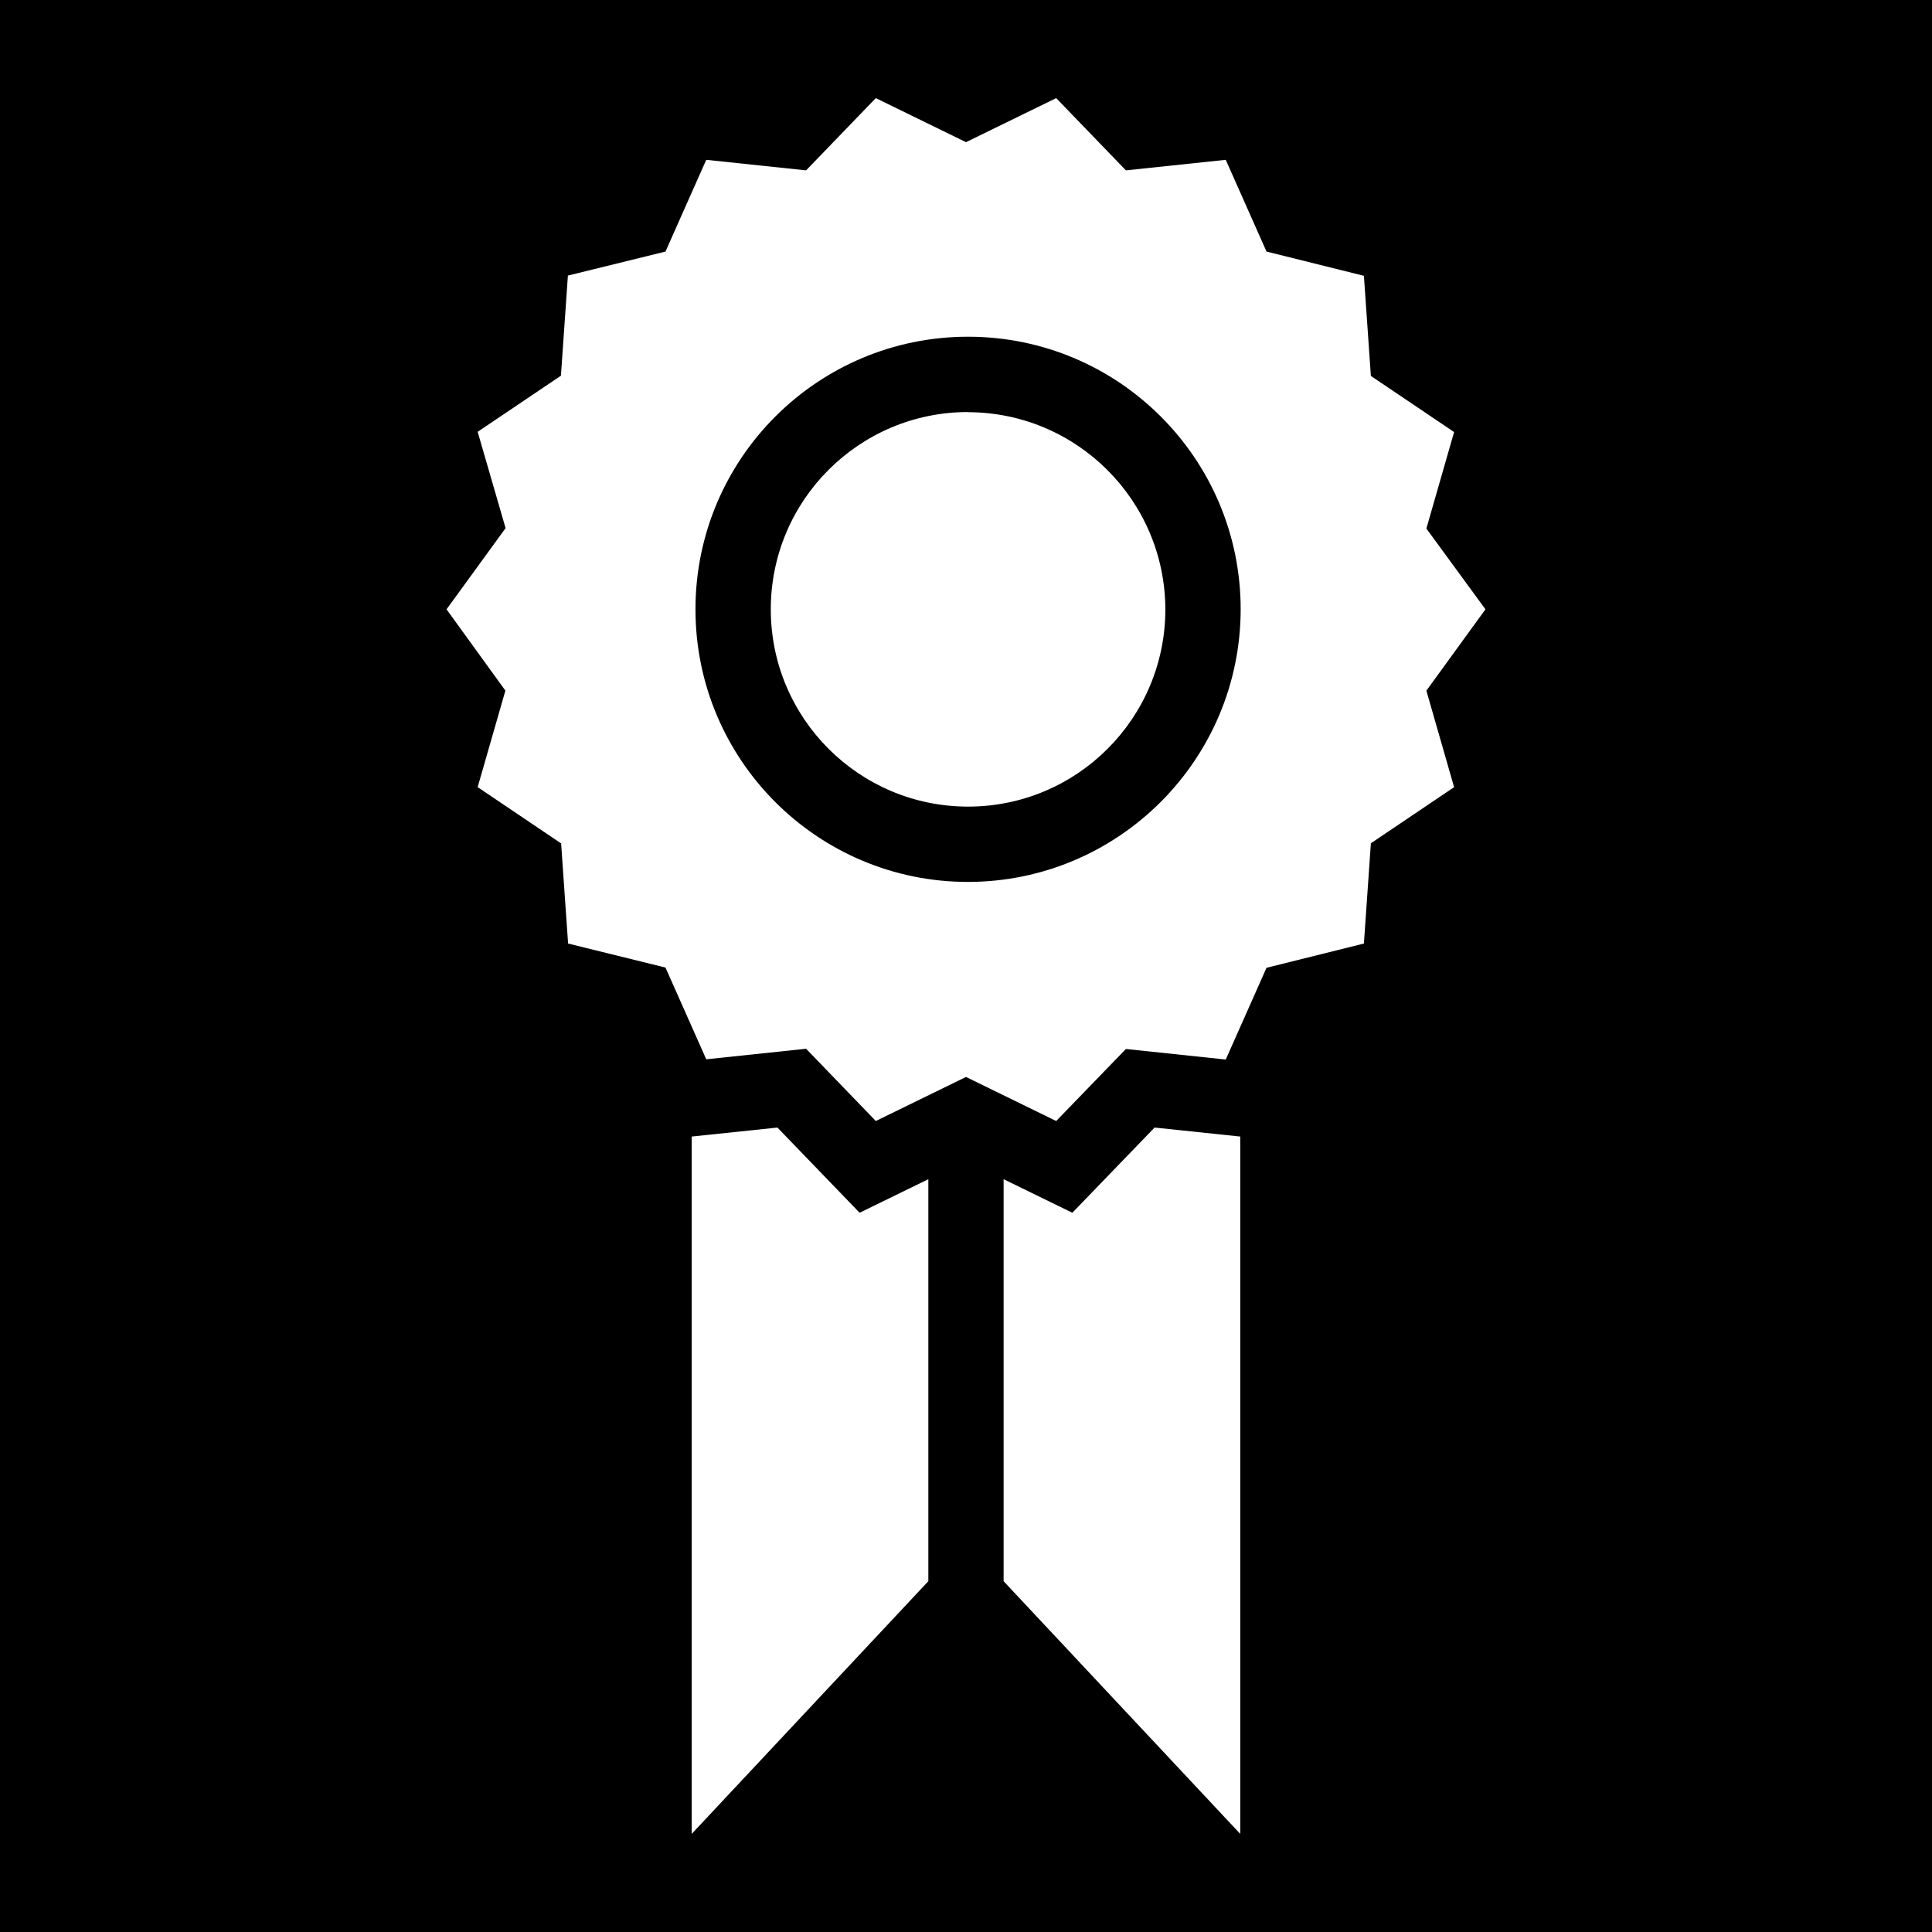
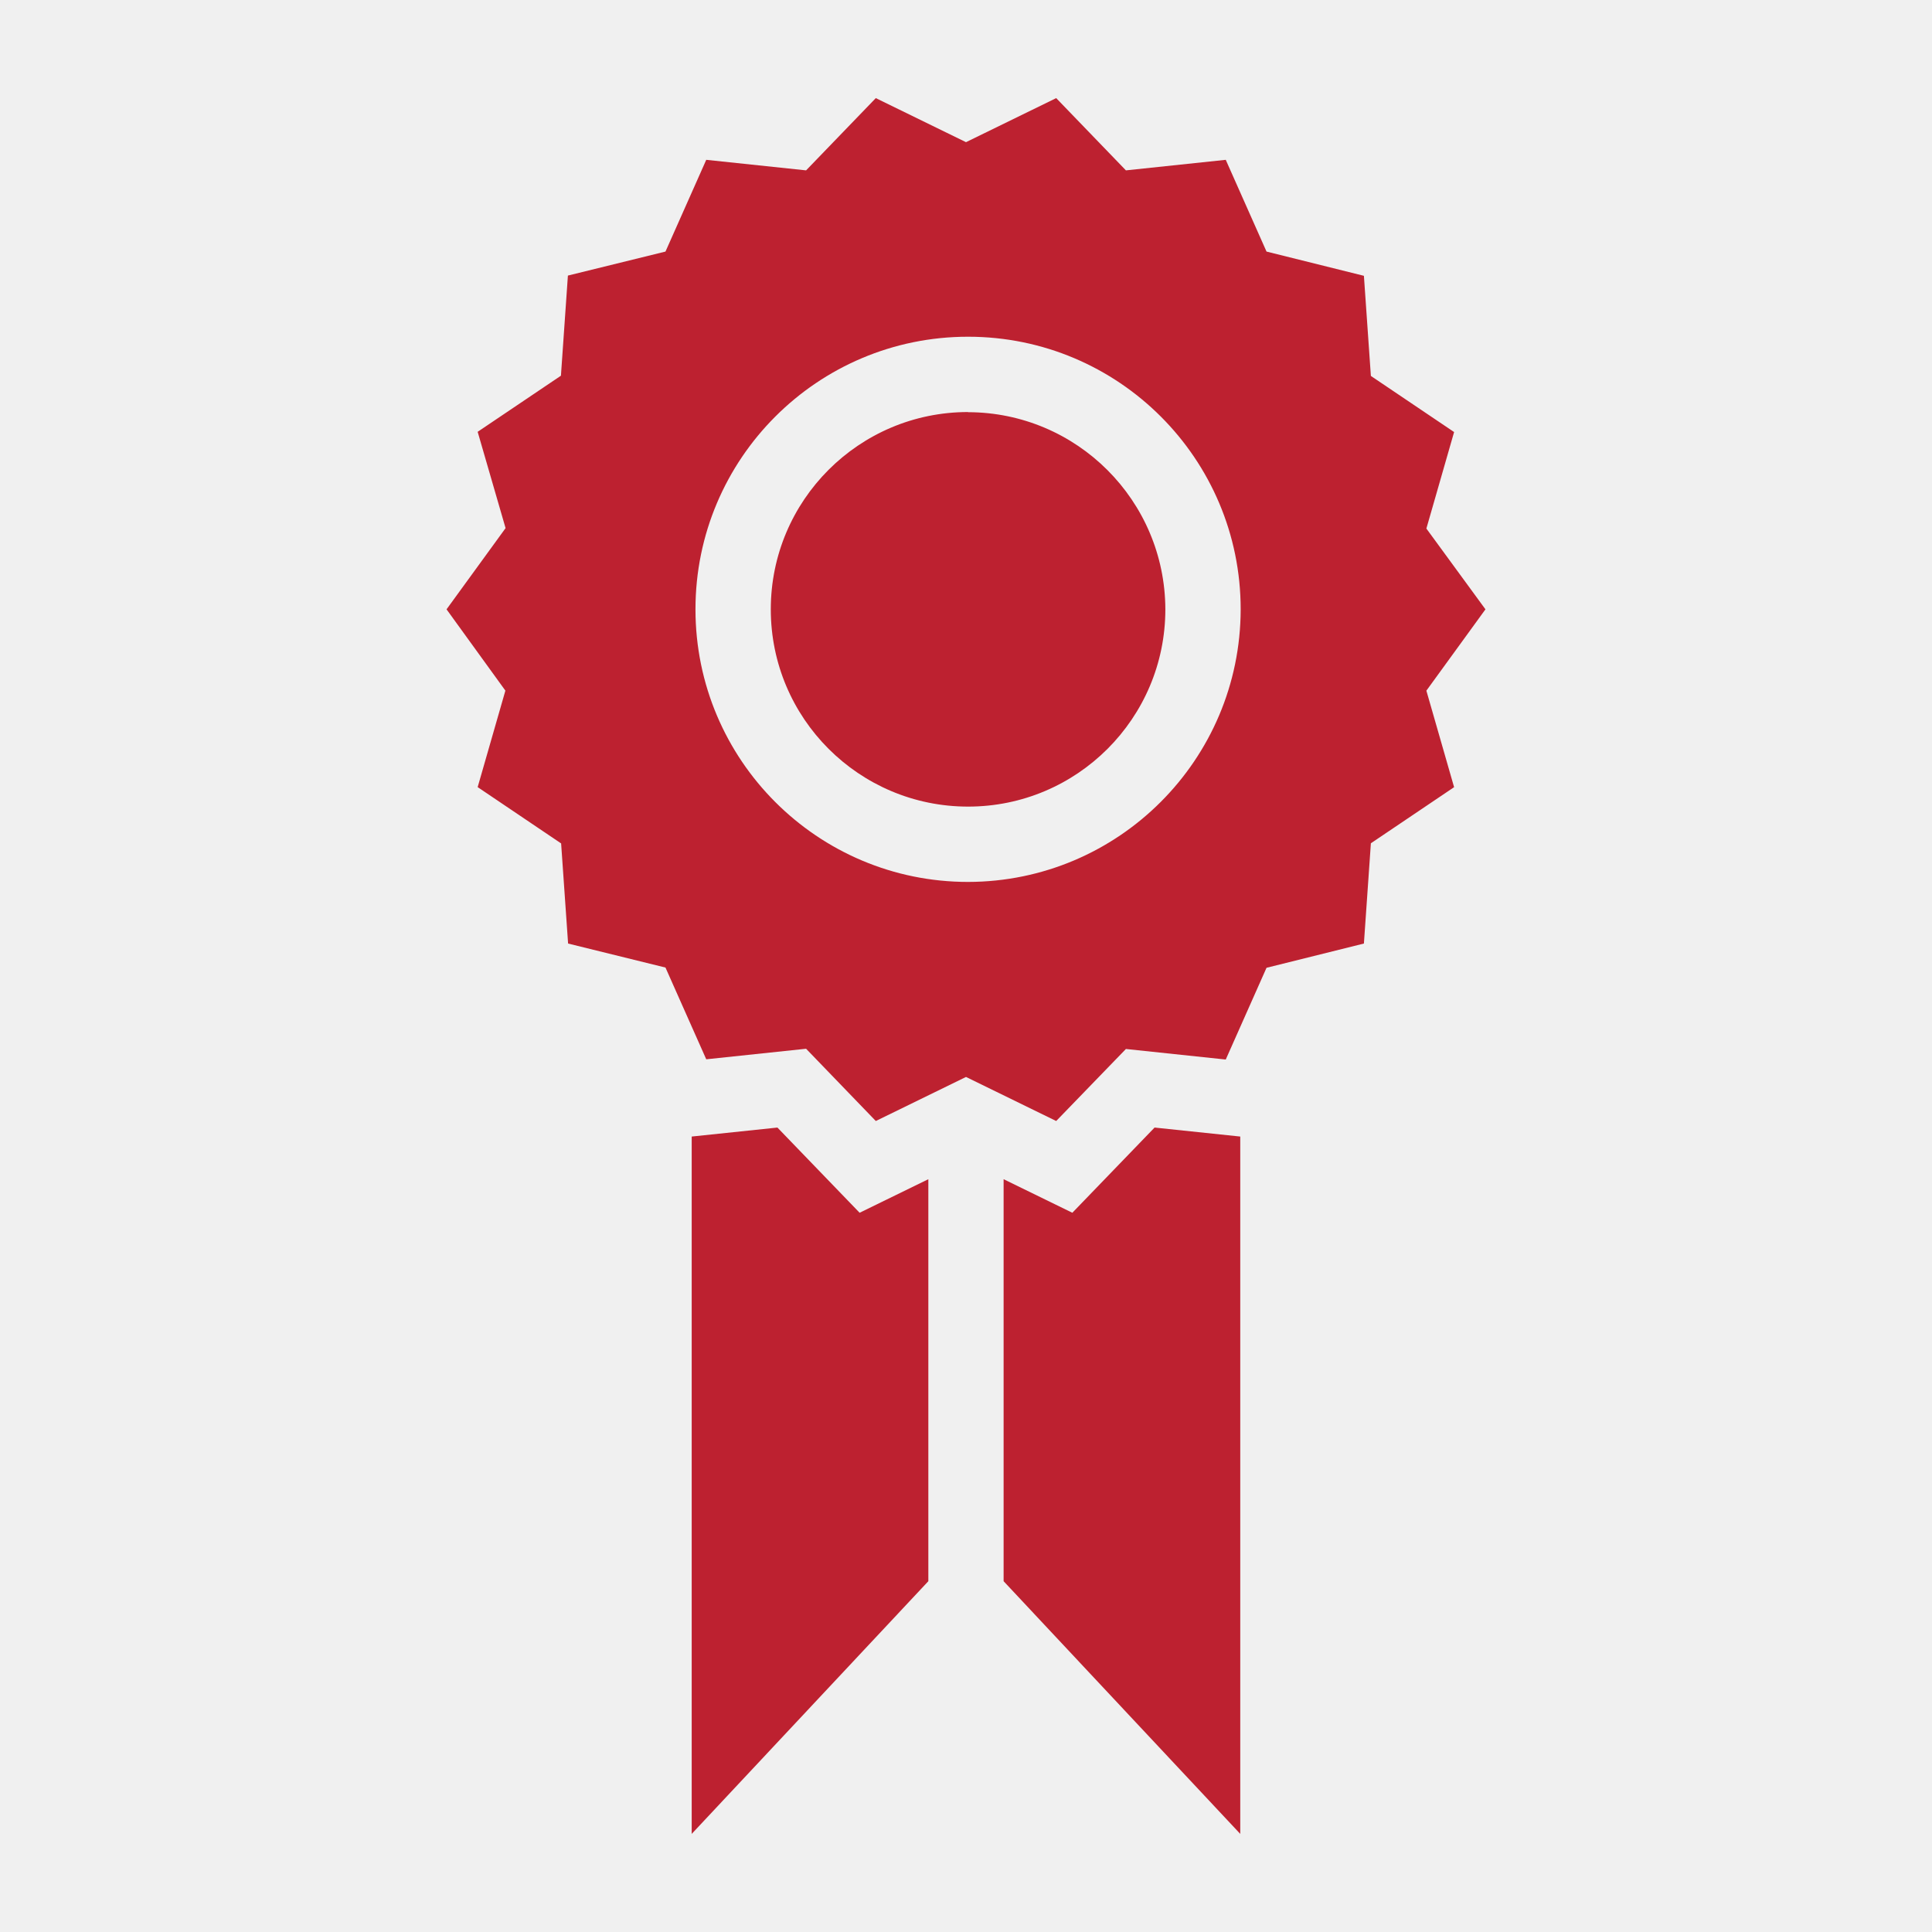
<svg xmlns="http://www.w3.org/2000/svg" viewBox="0 0 512 512">
-   <path d="M0 0h512v512H0z" />
-   <path d="M305.975 298.814l22.704 2.383V486l-62.712-66.965V312.499l18.214 8.895zm-99.95 0l-22.716 2.383V486l62.711-66.965V312.499l-18.213 8.895zm171.98-115.78l7.347 25.574-22.055 14.87-1.847 26.571-25.81 6.425-10.803 24.314-26.46-2.795-18.475 19.087L256 285.403l-23.902 11.677-18.475-19.15-26.46 2.795-10.803-24.313-25.81-6.363-1.847-26.534-22.118-14.92 7.348-25.573-15.594-21.544 15.644-21.52-7.398-25.523 22.068-14.87L150.5 73.03l25.86-6.362 10.803-24.313 26.46 2.794L232.098 26 256 37.677 279.902 26l18.475 19.149 26.46-2.794 10.803 24.313 25.81 6.425 1.847 26.534 22.055 14.87-7.347 25.574 15.656 21.407zm-49.214-21.556a72.242 72.242 0 1 0-72.242 72.242 72.355 72.355 0 0 0 72.242-72.242zm-72.242-52.283a52.282 52.282 0 1 0 52.282 52.283 52.395 52.395 0 0 0-52.282-52.245z" fill="#fff" />
+   <path d="M305.975 298.814l22.704 2.383V486l-62.712-66.965V312.499l18.214 8.895zm-99.95 0l-22.716 2.383V486l62.711-66.965V312.499l-18.213 8.895zm171.98-115.78l7.347 25.574-22.055 14.87-1.847 26.571-25.81 6.425-10.803 24.314-26.46-2.795-18.475 19.087L256 285.403l-23.902 11.677-18.475-19.15-26.46 2.795-10.803-24.313-25.81-6.363-1.847-26.534-22.118-14.92 7.348-25.573-15.594-21.544 15.644-21.52-7.398-25.523 22.068-14.87L150.5 73.03l25.86-6.362 10.803-24.313 26.46 2.794L232.098 26 256 37.677 279.902 26l18.475 19.149 26.46-2.794 10.803 24.313 25.81 6.425 1.847 26.534 22.055 14.87-7.347 25.574 15.656 21.407zm-49.214-21.556a72.242 72.242 0 1 0-72.242 72.242 72.355 72.355 0 0 0 72.242-72.242zm-72.242-52.283a52.282 52.282 0 1 0 52.282 52.283 52.395 52.395 0 0 0-52.282-52.245z" fill="#bd2130" />
</svg>
